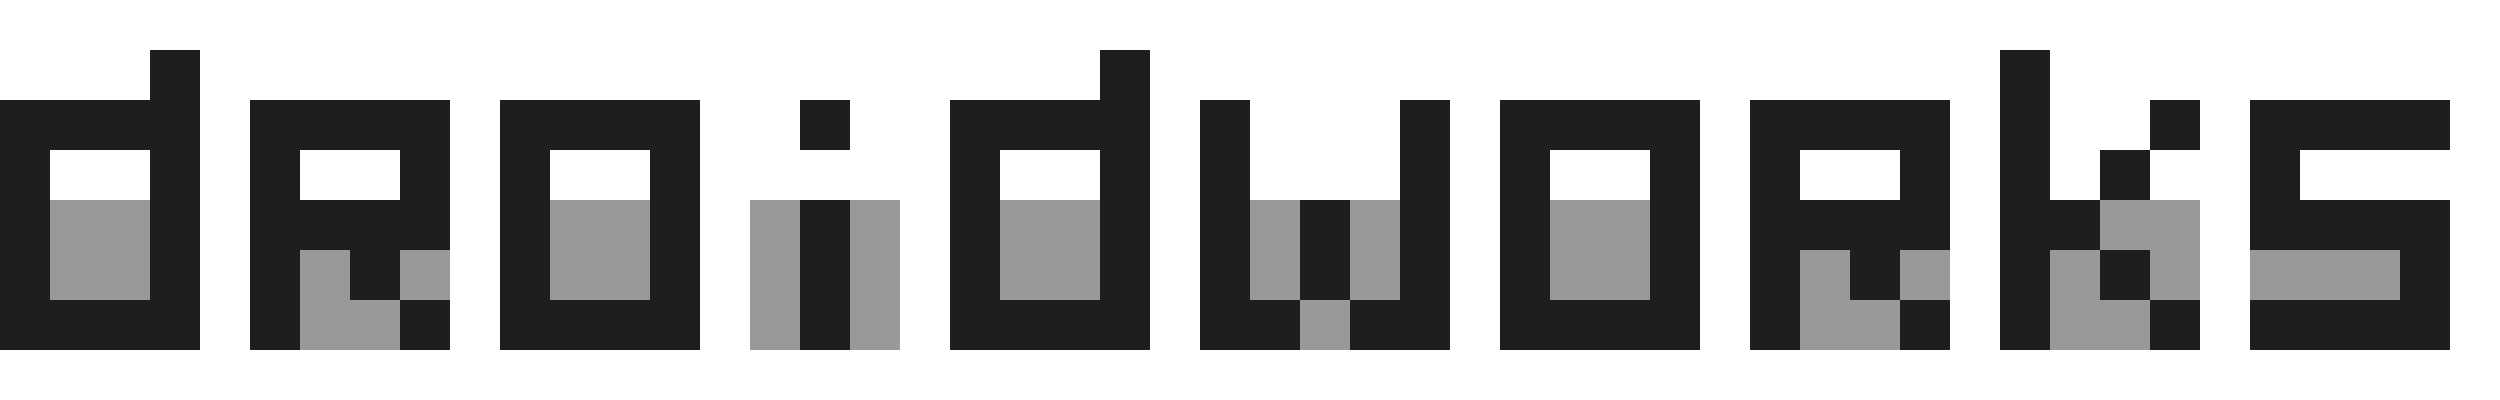
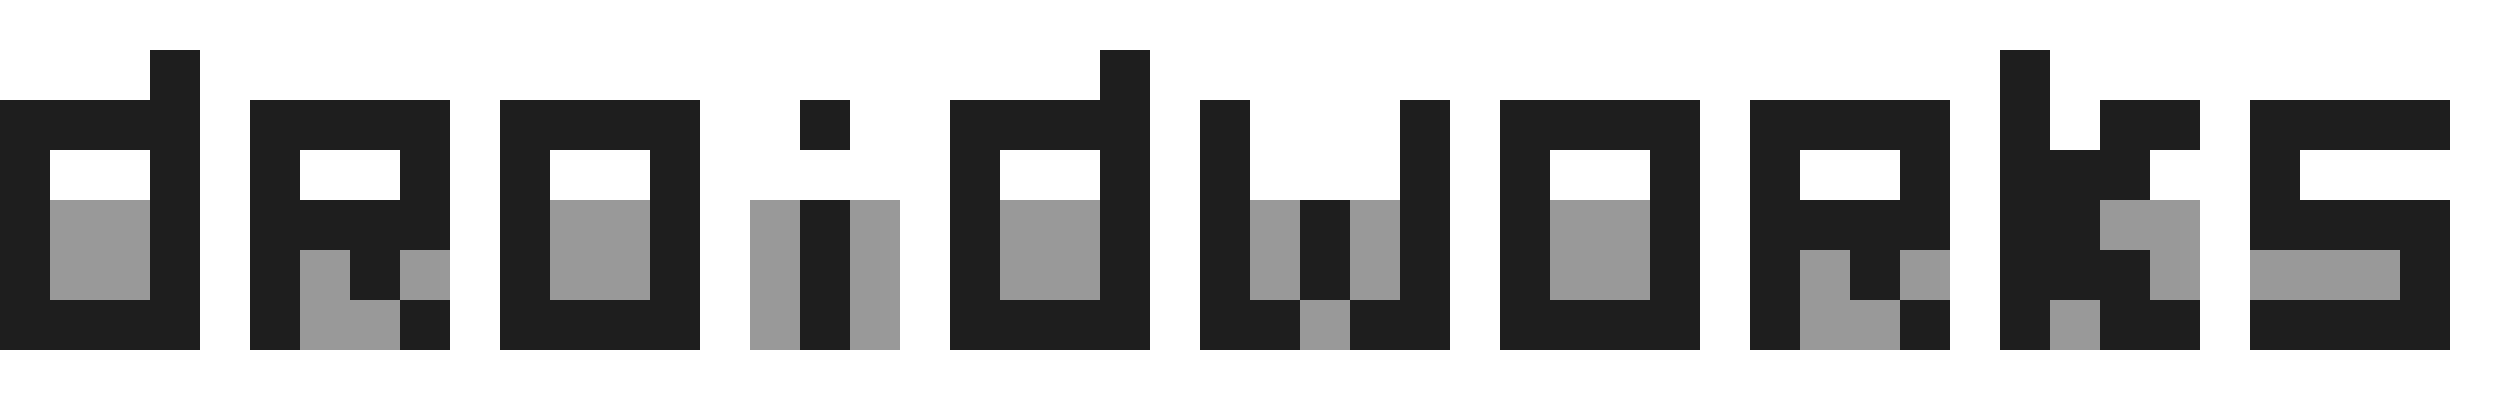
<svg xmlns="http://www.w3.org/2000/svg" width="600" height="96" viewBox="48 36 600 96" shape-rendering="crispEdges" role="img" aria-label="droidworks">
  <g transform="translate(0 0)">
    <g transform="translate(48 60)">
      <g transform="translate(0 0)" data-letter="d" data-index="0">
        <rect x="36" y="-12" width="12" height="12" fill="#1e1e1e" data-cell="3,-1" data-layer="ink" />
        <rect x="0" y="0" width="12" height="12" fill="#1e1e1e" data-cell="0,0" data-layer="ink" />
        <rect x="12" y="0" width="12" height="12" fill="#1e1e1e" data-cell="1,0" data-layer="ink" />
        <rect x="24" y="0" width="12" height="12" fill="#1e1e1e" data-cell="2,0" data-layer="ink" />
        <rect x="36" y="0" width="12" height="12" fill="#1e1e1e" data-cell="3,0" data-layer="ink" />
        <rect x="0" y="12" width="12" height="12" fill="#1e1e1e" data-cell="0,1" data-layer="ink" />
        <rect x="36" y="12" width="12" height="12" fill="#1e1e1e" data-cell="3,1" data-layer="ink" />
        <rect x="0" y="24" width="12" height="12" fill="#1e1e1e" data-cell="0,2" data-layer="ink" />
        <rect x="12" y="24" width="12" height="12" fill="#999999" data-cell="1,2" data-layer="gray" />
        <rect x="24" y="24" width="12" height="12" fill="#999999" data-cell="2,2" data-layer="gray" />
        <rect x="36" y="24" width="12" height="12" fill="#1e1e1e" data-cell="3,2" data-layer="ink" />
        <rect x="0" y="36" width="12" height="12" fill="#1e1e1e" data-cell="0,3" data-layer="ink" />
        <rect x="12" y="36" width="12" height="12" fill="#999999" data-cell="1,3" data-layer="gray" />
        <rect x="24" y="36" width="12" height="12" fill="#999999" data-cell="2,3" data-layer="gray" />
        <rect x="36" y="36" width="12" height="12" fill="#1e1e1e" data-cell="3,3" data-layer="ink" />
        <rect x="0" y="48" width="12" height="12" fill="#1e1e1e" data-cell="0,4" data-layer="ink" />
        <rect x="12" y="48" width="12" height="12" fill="#1e1e1e" data-cell="1,4" data-layer="ink" />
        <rect x="24" y="48" width="12" height="12" fill="#1e1e1e" data-cell="2,4" data-layer="ink" />
        <rect x="36" y="48" width="12" height="12" fill="#1e1e1e" data-cell="3,4" data-layer="ink" />
      </g>
      <g transform="translate(60 0)" data-letter="r" data-index="1">
        <rect x="0" y="0" width="12" height="12" fill="#1e1e1e" data-cell="0,0" data-layer="ink" />
        <rect x="12" y="0" width="12" height="12" fill="#1e1e1e" data-cell="1,0" data-layer="ink" />
        <rect x="24" y="0" width="12" height="12" fill="#1e1e1e" data-cell="2,0" data-layer="ink" />
        <rect x="36" y="0" width="12" height="12" fill="#1e1e1e" data-cell="3,0" data-layer="ink" />
        <rect x="0" y="12" width="12" height="12" fill="#1e1e1e" data-cell="0,1" data-layer="ink" />
        <rect x="36" y="12" width="12" height="12" fill="#1e1e1e" data-cell="3,1" data-layer="ink" />
        <rect x="0" y="24" width="12" height="12" fill="#1e1e1e" data-cell="0,2" data-layer="ink" />
        <rect x="12" y="24" width="12" height="12" fill="#1e1e1e" data-cell="1,2" data-layer="ink" />
        <rect x="24" y="24" width="12" height="12" fill="#1e1e1e" data-cell="2,2" data-layer="ink" />
        <rect x="36" y="24" width="12" height="12" fill="#1e1e1e" data-cell="3,2" data-layer="ink" />
        <rect x="0" y="36" width="12" height="12" fill="#1e1e1e" data-cell="0,3" data-layer="ink" />
        <rect x="12" y="36" width="12" height="12" fill="#999999" data-cell="1,3" data-layer="gray" />
        <rect x="24" y="36" width="12" height="12" fill="#1e1e1e" data-cell="2,3" data-layer="ink" />
        <rect x="36" y="36" width="12" height="12" fill="#999999" data-cell="3,3" data-layer="gray" />
        <rect x="0" y="48" width="12" height="12" fill="#1e1e1e" data-cell="0,4" data-layer="ink" />
        <rect x="12" y="48" width="12" height="12" fill="#999999" data-cell="1,4" data-layer="gray" />
        <rect x="24" y="48" width="12" height="12" fill="#999999" data-cell="2,4" data-layer="gray" />
        <rect x="36" y="48" width="12" height="12" fill="#1e1e1e" data-cell="3,4" data-layer="ink" />
      </g>
      <g transform="translate(120 0)" data-letter="o" data-index="2">
        <rect x="0" y="0" width="12" height="12" fill="#1e1e1e" data-cell="0,0" data-layer="ink" />
        <rect x="12" y="0" width="12" height="12" fill="#1e1e1e" data-cell="1,0" data-layer="ink" />
        <rect x="24" y="0" width="12" height="12" fill="#1e1e1e" data-cell="2,0" data-layer="ink" />
        <rect x="36" y="0" width="12" height="12" fill="#1e1e1e" data-cell="3,0" data-layer="ink" />
        <rect x="0" y="12" width="12" height="12" fill="#1e1e1e" data-cell="0,1" data-layer="ink" />
        <rect x="36" y="12" width="12" height="12" fill="#1e1e1e" data-cell="3,1" data-layer="ink" />
        <rect x="0" y="24" width="12" height="12" fill="#1e1e1e" data-cell="0,2" data-layer="ink" />
        <rect x="12" y="24" width="12" height="12" fill="#999999" data-cell="1,2" data-layer="gray" />
        <rect x="24" y="24" width="12" height="12" fill="#999999" data-cell="2,2" data-layer="gray" />
        <rect x="36" y="24" width="12" height="12" fill="#1e1e1e" data-cell="3,2" data-layer="ink" />
        <rect x="0" y="36" width="12" height="12" fill="#1e1e1e" data-cell="0,3" data-layer="ink" />
        <rect x="12" y="36" width="12" height="12" fill="#999999" data-cell="1,3" data-layer="gray" />
        <rect x="24" y="36" width="12" height="12" fill="#999999" data-cell="2,3" data-layer="gray" />
        <rect x="36" y="36" width="12" height="12" fill="#1e1e1e" data-cell="3,3" data-layer="ink" />
        <rect x="0" y="48" width="12" height="12" fill="#1e1e1e" data-cell="0,4" data-layer="ink" />
        <rect x="12" y="48" width="12" height="12" fill="#1e1e1e" data-cell="1,4" data-layer="ink" />
        <rect x="24" y="48" width="12" height="12" fill="#1e1e1e" data-cell="2,4" data-layer="ink" />
        <rect x="36" y="48" width="12" height="12" fill="#1e1e1e" data-cell="3,4" data-layer="ink" />
      </g>
      <g transform="translate(180 0)" data-letter="i" data-index="3">
        <rect x="12" y="0" width="12" height="12" fill="#1e1e1e" data-cell="1,0" data-layer="ink" />
        <rect x="0" y="24" width="12" height="12" fill="#999999" data-cell="0,2" data-layer="gray" />
        <rect x="12" y="24" width="12" height="12" fill="#1e1e1e" data-cell="1,2" data-layer="ink" />
        <rect x="24" y="24" width="12" height="12" fill="#999999" data-cell="2,2" data-layer="gray" />
        <rect x="0" y="36" width="12" height="12" fill="#999999" data-cell="0,3" data-layer="gray" />
        <rect x="12" y="36" width="12" height="12" fill="#1e1e1e" data-cell="1,3" data-layer="ink" />
        <rect x="24" y="36" width="12" height="12" fill="#999999" data-cell="2,3" data-layer="gray" />
        <rect x="0" y="48" width="12" height="12" fill="#999999" data-cell="0,4" data-layer="gray" />
        <rect x="12" y="48" width="12" height="12" fill="#1e1e1e" data-cell="1,4" data-layer="ink" />
        <rect x="24" y="48" width="12" height="12" fill="#999999" data-cell="2,4" data-layer="gray" />
      </g>
      <g transform="translate(228 0)" data-letter="d" data-index="4">
        <rect x="36" y="-12" width="12" height="12" fill="#1e1e1e" data-cell="3,-1" data-layer="ink" />
        <rect x="0" y="0" width="12" height="12" fill="#1e1e1e" data-cell="0,0" data-layer="ink" />
        <rect x="12" y="0" width="12" height="12" fill="#1e1e1e" data-cell="1,0" data-layer="ink" />
        <rect x="24" y="0" width="12" height="12" fill="#1e1e1e" data-cell="2,0" data-layer="ink" />
        <rect x="36" y="0" width="12" height="12" fill="#1e1e1e" data-cell="3,0" data-layer="ink" />
        <rect x="0" y="12" width="12" height="12" fill="#1e1e1e" data-cell="0,1" data-layer="ink" />
        <rect x="36" y="12" width="12" height="12" fill="#1e1e1e" data-cell="3,1" data-layer="ink" />
        <rect x="0" y="24" width="12" height="12" fill="#1e1e1e" data-cell="0,2" data-layer="ink" />
        <rect x="12" y="24" width="12" height="12" fill="#999999" data-cell="1,2" data-layer="gray" />
        <rect x="24" y="24" width="12" height="12" fill="#999999" data-cell="2,2" data-layer="gray" />
        <rect x="36" y="24" width="12" height="12" fill="#1e1e1e" data-cell="3,2" data-layer="ink" />
        <rect x="0" y="36" width="12" height="12" fill="#1e1e1e" data-cell="0,3" data-layer="ink" />
        <rect x="12" y="36" width="12" height="12" fill="#999999" data-cell="1,3" data-layer="gray" />
        <rect x="24" y="36" width="12" height="12" fill="#999999" data-cell="2,3" data-layer="gray" />
        <rect x="36" y="36" width="12" height="12" fill="#1e1e1e" data-cell="3,3" data-layer="ink" />
        <rect x="0" y="48" width="12" height="12" fill="#1e1e1e" data-cell="0,4" data-layer="ink" />
        <rect x="12" y="48" width="12" height="12" fill="#1e1e1e" data-cell="1,4" data-layer="ink" />
        <rect x="24" y="48" width="12" height="12" fill="#1e1e1e" data-cell="2,4" data-layer="ink" />
        <rect x="36" y="48" width="12" height="12" fill="#1e1e1e" data-cell="3,4" data-layer="ink" />
      </g>
      <g transform="translate(288 0)" data-letter="w" data-index="5">
        <rect x="0" y="0" width="12" height="12" fill="#1e1e1e" data-cell="0,0" data-layer="ink" />
        <rect x="48" y="0" width="12" height="12" fill="#1e1e1e" data-cell="4,0" data-layer="ink" />
        <rect x="0" y="12" width="12" height="12" fill="#1e1e1e" data-cell="0,1" data-layer="ink" />
        <rect x="48" y="12" width="12" height="12" fill="#1e1e1e" data-cell="4,1" data-layer="ink" />
        <rect x="0" y="24" width="12" height="12" fill="#1e1e1e" data-cell="0,2" data-layer="ink" />
        <rect x="12" y="24" width="12" height="12" fill="#999999" data-cell="1,2" data-layer="gray" />
        <rect x="24" y="24" width="12" height="12" fill="#1e1e1e" data-cell="2,2" data-layer="ink" />
        <rect x="36" y="24" width="12" height="12" fill="#999999" data-cell="3,2" data-layer="gray" />
        <rect x="48" y="24" width="12" height="12" fill="#1e1e1e" data-cell="4,2" data-layer="ink" />
        <rect x="0" y="36" width="12" height="12" fill="#1e1e1e" data-cell="0,3" data-layer="ink" />
        <rect x="12" y="36" width="12" height="12" fill="#999999" data-cell="1,3" data-layer="gray" />
        <rect x="24" y="36" width="12" height="12" fill="#1e1e1e" data-cell="2,3" data-layer="ink" />
        <rect x="36" y="36" width="12" height="12" fill="#999999" data-cell="3,3" data-layer="gray" />
        <rect x="48" y="36" width="12" height="12" fill="#1e1e1e" data-cell="4,3" data-layer="ink" />
        <rect x="0" y="48" width="12" height="12" fill="#1e1e1e" data-cell="0,4" data-layer="ink" />
        <rect x="12" y="48" width="12" height="12" fill="#1e1e1e" data-cell="1,4" data-layer="ink" />
        <rect x="24" y="48" width="12" height="12" fill="#999999" data-cell="2,4" data-layer="gray" />
        <rect x="36" y="48" width="12" height="12" fill="#1e1e1e" data-cell="3,4" data-layer="ink" />
        <rect x="48" y="48" width="12" height="12" fill="#1e1e1e" data-cell="4,4" data-layer="ink" />
      </g>
      <g transform="translate(360 0)" data-letter="o" data-index="6">
        <rect x="0" y="0" width="12" height="12" fill="#1e1e1e" data-cell="0,0" data-layer="ink" />
        <rect x="12" y="0" width="12" height="12" fill="#1e1e1e" data-cell="1,0" data-layer="ink" />
        <rect x="24" y="0" width="12" height="12" fill="#1e1e1e" data-cell="2,0" data-layer="ink" />
        <rect x="36" y="0" width="12" height="12" fill="#1e1e1e" data-cell="3,0" data-layer="ink" />
        <rect x="0" y="12" width="12" height="12" fill="#1e1e1e" data-cell="0,1" data-layer="ink" />
        <rect x="36" y="12" width="12" height="12" fill="#1e1e1e" data-cell="3,1" data-layer="ink" />
        <rect x="0" y="24" width="12" height="12" fill="#1e1e1e" data-cell="0,2" data-layer="ink" />
        <rect x="12" y="24" width="12" height="12" fill="#999999" data-cell="1,2" data-layer="gray" />
        <rect x="24" y="24" width="12" height="12" fill="#999999" data-cell="2,2" data-layer="gray" />
        <rect x="36" y="24" width="12" height="12" fill="#1e1e1e" data-cell="3,2" data-layer="ink" />
        <rect x="0" y="36" width="12" height="12" fill="#1e1e1e" data-cell="0,3" data-layer="ink" />
        <rect x="12" y="36" width="12" height="12" fill="#999999" data-cell="1,3" data-layer="gray" />
        <rect x="24" y="36" width="12" height="12" fill="#999999" data-cell="2,3" data-layer="gray" />
        <rect x="36" y="36" width="12" height="12" fill="#1e1e1e" data-cell="3,3" data-layer="ink" />
        <rect x="0" y="48" width="12" height="12" fill="#1e1e1e" data-cell="0,4" data-layer="ink" />
        <rect x="12" y="48" width="12" height="12" fill="#1e1e1e" data-cell="1,4" data-layer="ink" />
        <rect x="24" y="48" width="12" height="12" fill="#1e1e1e" data-cell="2,4" data-layer="ink" />
        <rect x="36" y="48" width="12" height="12" fill="#1e1e1e" data-cell="3,4" data-layer="ink" />
      </g>
      <g transform="translate(420 0)" data-letter="r" data-index="7">
        <rect x="0" y="0" width="12" height="12" fill="#1e1e1e" data-cell="0,0" data-layer="ink" />
        <rect x="12" y="0" width="12" height="12" fill="#1e1e1e" data-cell="1,0" data-layer="ink" />
        <rect x="24" y="0" width="12" height="12" fill="#1e1e1e" data-cell="2,0" data-layer="ink" />
        <rect x="36" y="0" width="12" height="12" fill="#1e1e1e" data-cell="3,0" data-layer="ink" />
        <rect x="0" y="12" width="12" height="12" fill="#1e1e1e" data-cell="0,1" data-layer="ink" />
        <rect x="36" y="12" width="12" height="12" fill="#1e1e1e" data-cell="3,1" data-layer="ink" />
        <rect x="0" y="24" width="12" height="12" fill="#1e1e1e" data-cell="0,2" data-layer="ink" />
        <rect x="12" y="24" width="12" height="12" fill="#1e1e1e" data-cell="1,2" data-layer="ink" />
        <rect x="24" y="24" width="12" height="12" fill="#1e1e1e" data-cell="2,2" data-layer="ink" />
        <rect x="36" y="24" width="12" height="12" fill="#1e1e1e" data-cell="3,2" data-layer="ink" />
        <rect x="0" y="36" width="12" height="12" fill="#1e1e1e" data-cell="0,3" data-layer="ink" />
        <rect x="12" y="36" width="12" height="12" fill="#999999" data-cell="1,3" data-layer="gray" />
        <rect x="24" y="36" width="12" height="12" fill="#1e1e1e" data-cell="2,3" data-layer="ink" />
        <rect x="36" y="36" width="12" height="12" fill="#999999" data-cell="3,3" data-layer="gray" />
        <rect x="0" y="48" width="12" height="12" fill="#1e1e1e" data-cell="0,4" data-layer="ink" />
        <rect x="12" y="48" width="12" height="12" fill="#999999" data-cell="1,4" data-layer="gray" />
        <rect x="24" y="48" width="12" height="12" fill="#999999" data-cell="2,4" data-layer="gray" />
        <rect x="36" y="48" width="12" height="12" fill="#1e1e1e" data-cell="3,4" data-layer="ink" />
      </g>
      <g transform="translate(480 0)" data-letter="k" data-index="8">
        <rect x="0" y="-12" width="12" height="12" fill="#1e1e1e" data-cell="0,-1" data-layer="ink" />
        <rect x="0" y="0" width="12" height="12" fill="#1e1e1e" data-cell="0,0" data-layer="ink" />
-         <rect x="36" y="0" width="12" height="12" fill="#1e1e1e" data-cell="3,0" data-layer="ink" />
-         <rect x="0" y="12" width="12" height="12" fill="#1e1e1e" data-cell="0,1" data-layer="ink" />
+         <rect x="24" y="0" width="12" height="12" fill="#1e1e1e" data-cell="2,0" data-layer="ink" />
+         <rect x="36" y="0" width="12" height="12" fill="#1e1e1e" data-cell="3,0" data-layer="ink" />
+         <rect x="0" y="12" width="12" height="12" fill="#1e1e1e" data-cell="0,1" data-layer="ink" />
+         <rect x="12" y="12" width="12" height="12" fill="#1e1e1e" data-cell="1,1" data-layer="ink" />
        <rect x="24" y="12" width="12" height="12" fill="#1e1e1e" data-cell="2,1" data-layer="ink" />
        <rect x="0" y="24" width="12" height="12" fill="#1e1e1e" data-cell="0,2" data-layer="ink" />
        <rect x="12" y="24" width="12" height="12" fill="#1e1e1e" data-cell="1,2" data-layer="ink" />
        <rect x="24" y="24" width="12" height="12" fill="#999999" data-cell="2,2" data-layer="gray" />
        <rect x="36" y="24" width="12" height="12" fill="#999999" data-cell="3,2" data-layer="gray" />
        <rect x="0" y="36" width="12" height="12" fill="#1e1e1e" data-cell="0,3" data-layer="ink" />
-         <rect x="12" y="36" width="12" height="12" fill="#999999" data-cell="1,3" data-layer="gray" />
+         <rect x="12" y="36" width="12" height="12" fill="#1e1e1e" data-cell="1,3" data-layer="ink" />
        <rect x="24" y="36" width="12" height="12" fill="#1e1e1e" data-cell="2,3" data-layer="ink" />
        <rect x="36" y="36" width="12" height="12" fill="#999999" data-cell="3,3" data-layer="gray" />
        <rect x="0" y="48" width="12" height="12" fill="#1e1e1e" data-cell="0,4" data-layer="ink" />
        <rect x="12" y="48" width="12" height="12" fill="#999999" data-cell="1,4" data-layer="gray" />
-         <rect x="24" y="48" width="12" height="12" fill="#999999" data-cell="2,4" data-layer="gray" />
+         <rect x="24" y="48" width="12" height="12" fill="#1e1e1e" data-cell="2,4" data-layer="ink" />
        <rect x="36" y="48" width="12" height="12" fill="#1e1e1e" data-cell="3,4" data-layer="ink" />
      </g>
      <g transform="translate(540 0)" data-letter="s" data-index="9">
        <rect x="0" y="0" width="12" height="12" fill="#1e1e1e" data-cell="0,0" data-layer="ink" />
        <rect x="12" y="0" width="12" height="12" fill="#1e1e1e" data-cell="1,0" data-layer="ink" />
        <rect x="24" y="0" width="12" height="12" fill="#1e1e1e" data-cell="2,0" data-layer="ink" />
        <rect x="36" y="0" width="12" height="12" fill="#1e1e1e" data-cell="3,0" data-layer="ink" />
        <rect x="0" y="12" width="12" height="12" fill="#1e1e1e" data-cell="0,1" data-layer="ink" />
        <rect x="0" y="24" width="12" height="12" fill="#1e1e1e" data-cell="0,2" data-layer="ink" />
        <rect x="12" y="24" width="12" height="12" fill="#1e1e1e" data-cell="1,2" data-layer="ink" />
        <rect x="24" y="24" width="12" height="12" fill="#1e1e1e" data-cell="2,2" data-layer="ink" />
        <rect x="36" y="24" width="12" height="12" fill="#1e1e1e" data-cell="3,2" data-layer="ink" />
        <rect x="0" y="36" width="12" height="12" fill="#999999" data-cell="0,3" data-layer="gray" />
        <rect x="12" y="36" width="12" height="12" fill="#999999" data-cell="1,3" data-layer="gray" />
        <rect x="24" y="36" width="12" height="12" fill="#999999" data-cell="2,3" data-layer="gray" />
        <rect x="36" y="36" width="12" height="12" fill="#1e1e1e" data-cell="3,3" data-layer="ink" />
        <rect x="0" y="48" width="12" height="12" fill="#1e1e1e" data-cell="0,4" data-layer="ink" />
        <rect x="12" y="48" width="12" height="12" fill="#1e1e1e" data-cell="1,4" data-layer="ink" />
        <rect x="24" y="48" width="12" height="12" fill="#1e1e1e" data-cell="2,4" data-layer="ink" />
        <rect x="36" y="48" width="12" height="12" fill="#1e1e1e" data-cell="3,4" data-layer="ink" />
      </g>
    </g>
  </g>
</svg>
